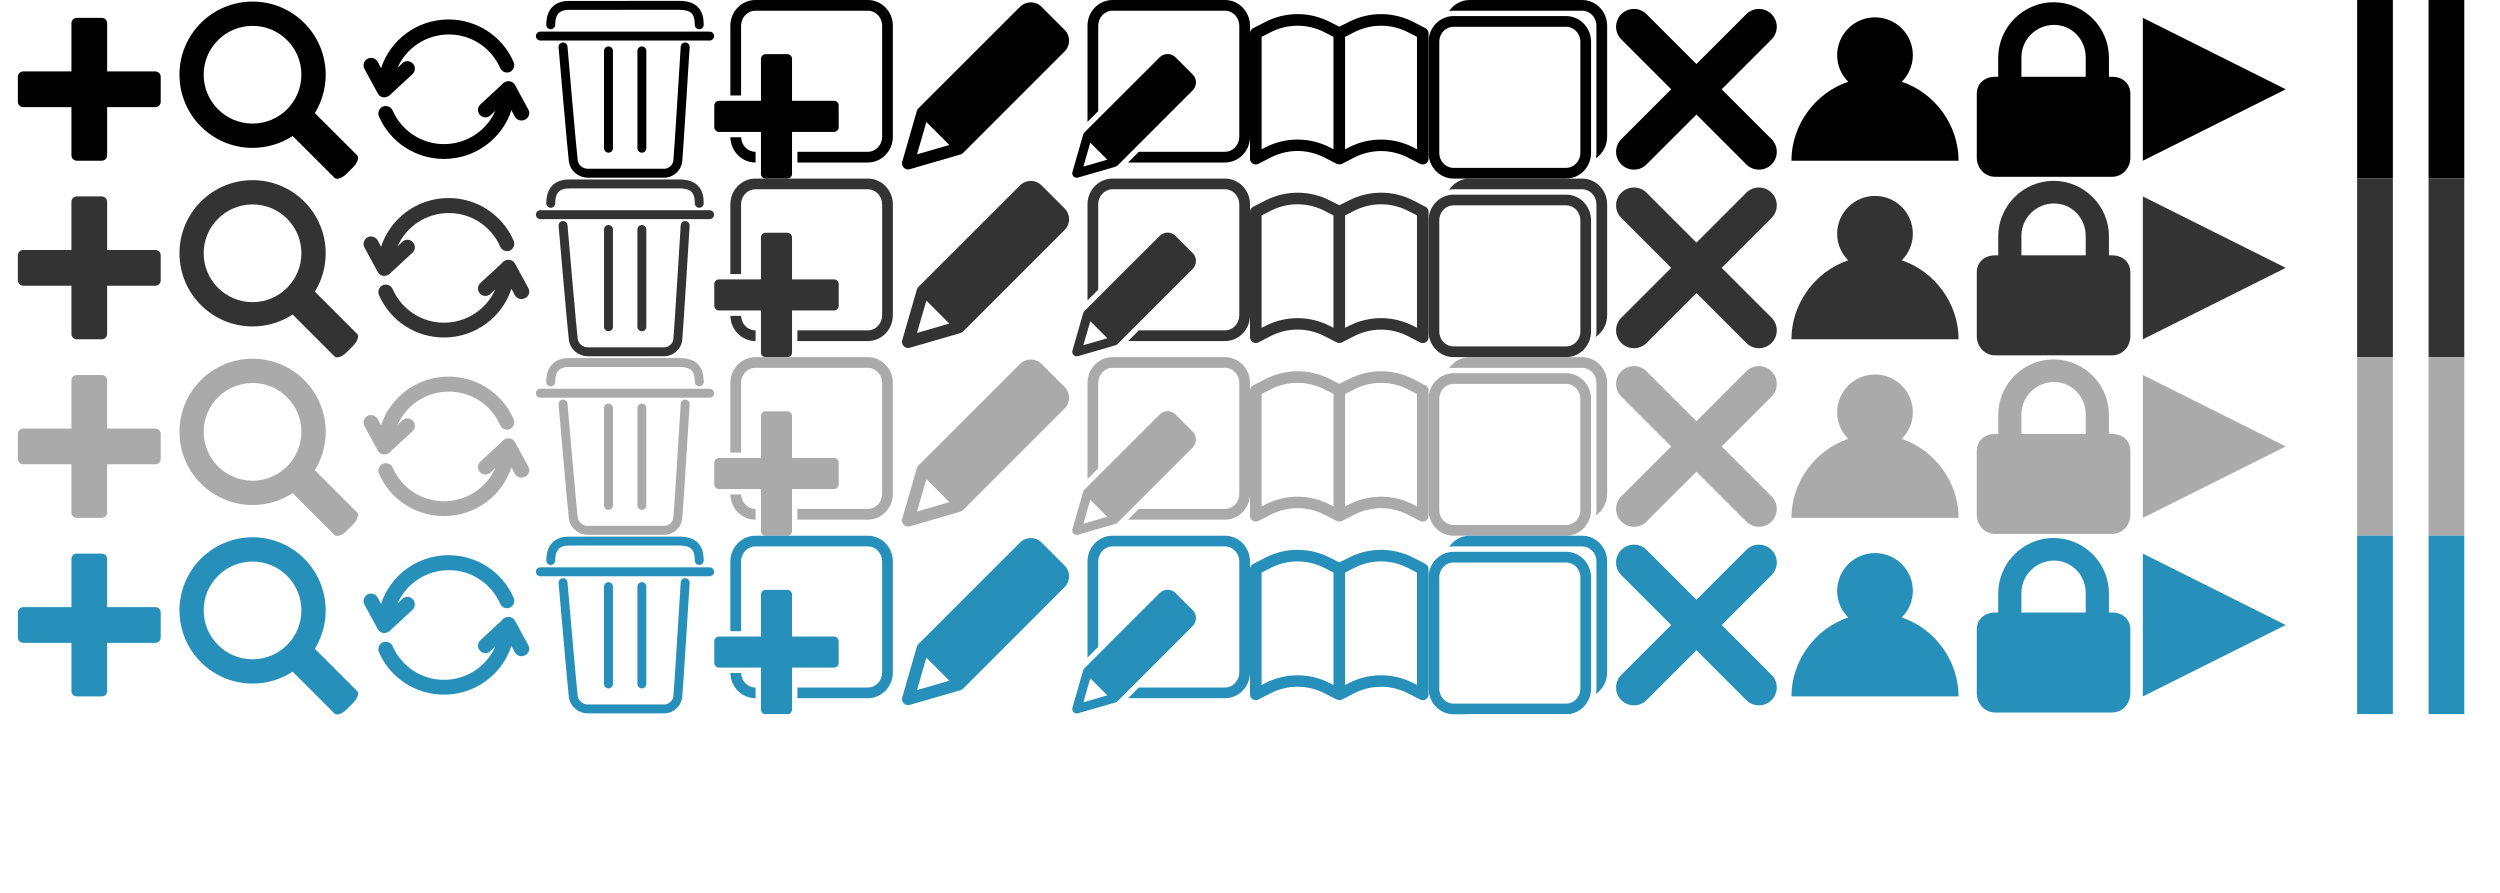
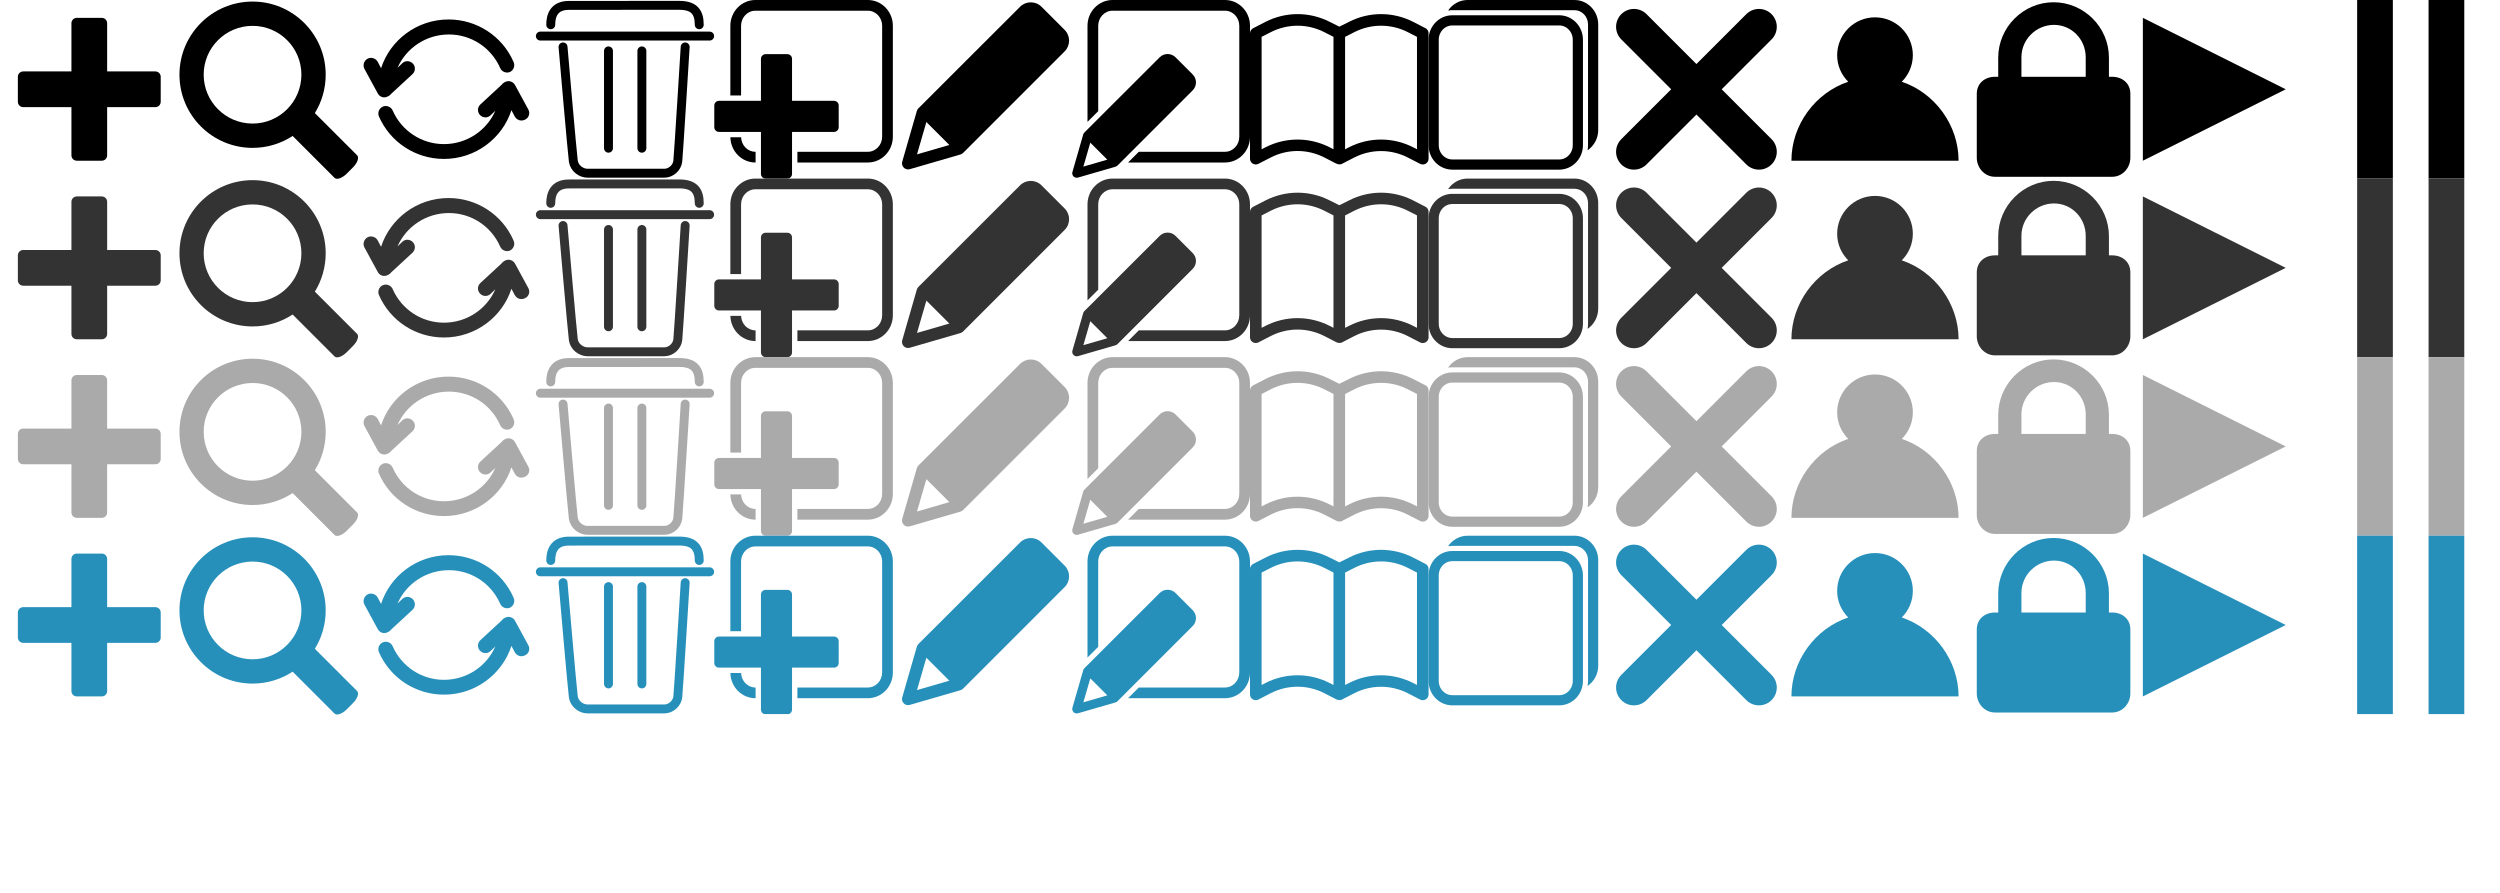
<svg xmlns="http://www.w3.org/2000/svg" viewBox="0 0 1400 500" width="100%" height="100%">
  <g id="icons" fill="currentColor">
    <g>
      <rect x="40" y="10" width="20" height="80" rx="3" ry="3" />
      <rect x="10" y="40" width="80" height="20" rx="3" ry="3" />
    </g>
    <g transform="translate(100 -100)">
      <path d="M87.37,199.62l-23.49-23.49c-6.44,4.21-14.13,6.68-22.43,6.68         c-22.64,0-40.95-18.35-40.95-40.99c0-22.6,18.31-40.94,40.95-40.94         c22.6,0,40.94,18.35,40.94,40.94c0,7.9-2.22,15.27-6.07,21.5l23.66,23.65         c1.25,1.22,0.2,4.25-2.31,6.76l-3.52,3.53         C91.62,199.78,88.59,200.83,87.37,199.62L87.37,199.62z M68.78,141.82         c0-15.11-12.23-27.34-27.34-27.34c-15.11,0-27.38,12.23-27.38,27.34         s12.27,27.38,27.38,27.38C56.55,169.2,68.78,156.93,68.78,141.82z" />
    </g>
    <g transform="translate(200 0)">
      <path d="M87.6 34.7C81.3 20.2 67 10.9 51.2 10.9c-17.7 0-32.7 11.5-37.8 27.3l-1.9-3.6c-1.1-2-3.7-2.8-5.7-1.7S3 36.6 4.1 38.6l7.5 13.8c.6 1.1 1.7 1.9 3 2.1h.7c.8 0 1.6-.3 2.3-.7.6-.3 1.1-.8 1.5-1.3l11.9-11c1.7-1.6 1.8-4.2.2-5.9-1.6-1.7-4.2-1.8-5.9-.2L22.6 38c4.8-11 15.9-18.7 28.8-18.7 12.5 0 23.7 7.4 28.7 18.8.9 2.1 3.4 3.1 5.5 2.2 2-1 3-3.4 2-5.6zm8.3 26.7l-7.5-13.8c-.6-1.1-1.7-1.9-3-2.1-1-.2-2 .1-2.9.6-.6.3-1.2.8-1.6 1.4L69 58.5c-1.7 1.6-1.8 4.2-.2 5.9 1.6 1.7 4.2 1.8 5.9.2l2.7-2.6c-4.8 11-15.9 18.7-28.8 18.7-12.5 0-23.7-7.4-28.7-18.8-.9-2.1-3.4-3.1-5.5-2.2-2.1.9-3.1 3.4-2.2 5.5C18.5 79.7 32.8 89 48.6 89c17.7 0 32.7-11.5 37.8-27.3l1.9 3.6c.8 1.4 2.2 2.2 3.7 2.2.7 0 1.4-.2 2-.5 2.2-1 3-3.6 1.9-5.6z" />
    </g>
    <g transform="translate(300 0)" fill="none" stroke="currentColor" stroke-width="5" stroke-linecap="round">
      <line x1="2.601" y1="20.206" x2="97.398" y2="20.206" />
      <path d="M8.421,13.864c0-4.676,1.465-10.873,10.226-10.844               c6.818,0.022,56.71-0.029,61.664-0.029c8.301,0,11.268,               3.684,11.268,10.873" />
      <path d="M15.299,26.281c0,0,5.161,59.847,5.761,63.939S25.486,97,29.008,97               s39.546,0,43.068,0s7.064-2.926,7.494-6.78s4.129-63.939,               4.129-63.939" />
      <line x1="40.75" y1="28.5" x2="40.75" y2="83" />
      <line x1="59.45" y1="28.5" x2="59.45" y2="83" />
    </g>
    <g transform="translate(400 0)">
      <path d="M67.06,56.46H43.54V32.94c0-1.44-1.17-2.61-2.61-2.61         H28.74c-1.44,0-2.61,1.17-2.61,2.61v23.52H2.61         C1.17,56.46,0,57.63,0,59.07v12.19c0,1.45,1.17,2.61,2.61,2.61         h23.52v23.52c0,1.45,1.17,2.61,2.61,2.61h12.19         c1.44,0,2.61-1.16,2.61-2.61V73.87h23.52c1.45,0,2.61-1.16,2.61-2.61         V59.07C69.67,57.63,68.51,56.46,67.06,56.46z" />
      <path d="M23.128,85h-0.121c-4.321,0-7.845-3.622-7.992-8.13h-6         C9.167,84.687,15.379,91,23.007,91h0.121V85z" />
      <path d="M85.992,0H23.007C15.284,0,9,6.469,9,14.42v39.041h6V14.42         C15,9.777,18.592,6,23.007,6h62.985C90.407,6,94,9.777,94,14.42         v62.16c0,4.643-3.593,8.42-8.008,8.42H46.544v6h39.448         C93.716,91,100,84.531,100,76.58V14.42C100,6.469,93.716,0,85.992,0z" />
    </g>
    <g transform="translate(550 50) scale(1.7) translate(-50 -50)">
      <path d="M77.18,30.44l-7.62-7.62a5,5,0,0,0-7.07,0L29,56.28                a2,2,0,0,0-.51.86L23.68,73.84A2,2,0,0,0,25.6,76.4                a2,2,0,0,0,.56-.08l16.71-4.85a2,2,0,0,0,.86-.51L77.18,37.51                a5,5,0,0,0,0-7.07Zm-48.64,41,3.09-10.66,7.56,7.56Z" />
    </g>
    <g transform="translate(600 0)">
      <path d="M85.99,0H23.01C15.28,0,9,6.47,9,14.42v53.81l6-5.99         V14.42C15,9.78,18.59,6,23.01,6h62.99C90.41,6,94,9.78,94,14.42v62.16         c0,4.64-3.59,8.42-8.01,8.42H37.73l-6,6h54.26         C93.72,91,100,84.53,100,76.58V14.42C100,6.47,93.72,0,85.99,0z" />
      <path d="M67.9,41.69l-9.59-9.59c-2.46-2.46-6.44-2.46-8.9,0L7.25,74.21         c-0.3,0.3-0.52,0.67-0.64,1.08L0.56,96.32         c-0.39,1.33,0.38,2.73,1.71,3.12c0.23,0.07,0.47,0.1,0.7,0.1         c0.24,0,0.48-0.03,0.71-0.1l21.03-6.1c0.41-0.12,0.78-0.34,1.08-0.64         L67.9,50.59C70.36,48.13,70.36,44.15,67.9,41.69z         M6.68,93.3l3.89-13.42l9.52,9.52L6.68,93.3z" />
    </g>
    <g transform="translate(700 0)">
      <path d="M96.75,92.12c-0.52,0-1.01-0.12-1.47-0.36l-6.96-3.58         c-4.61-2.35-9.77-3.59-14.93-3.59s-10.33,1.24-14.93,3.58l-6.97,3.59         l-0.1,0.05l-0.2,0.08l-0.21,0.07l-0.16,0.04l-0.16,0.03h-0.71         c-0.19,0-0.42-0.03-0.64-0.08l-0.17-0.04h-0.11         c-0.16-0.05-0.31-0.11-0.45-0.18l-0.33-0.17h-0.06l-6.63-3.41         c-4.61-2.35-9.77-3.59-14.93-3.59c-5.17,0-10.33,1.24-14.93,3.58         l-6.97,3.59c-0.46,0.23-0.97,0.36-1.49,0.36C1.45,92.1,0,90.65,0,88.86         v-70.2c0-1.22,0.69-2.33,1.8-2.88l6.98-3.59         c5.5-2.8,11.69-4.29,17.87-4.29c6.19,0,12.37,1.48,17.88,4.29l5.5,2.74         l5.49-2.73C61.03,9.38,67.21,7.9,73.4,7.9         c6.19,0,12.37,1.48,17.88,4.29l6.96,3.58c1.09,0.56,1.77,1.66,1.76,2.89         v70.2c0,0.52-0.12,1.04-0.36,1.5         C99.09,91.44,97.98,92.12,96.75,92.12L96.75,92.12z M73.38,78.15         c6.19,0,12.37,1.48,17.88,4.29l2.25,1.15V20.63l-5.19-2.65         c-4.6-2.35-9.76-3.58-14.93-3.58s-10.33,1.24-14.93,3.58l-5.21,2.65         v62.96l2.25-1.15C61.01,79.63,67.19,78.15,73.38,78.15z         M26.62,78.15c6.19,0,12.37,1.48,17.88,4.29l2.25,1.15V20.63l-5.19-2.65         c-4.6-2.35-9.76-3.58-14.93-3.58         c-5.17,0-10.33,1.24-14.93,3.58L6.5,20.63v62.96l2.25-1.15         C14.26,79.63,20.44,78.15,26.62,78.15z" />
    </g>
-     <g transform="translate(800 0)">
+     <g transform="translate(800 0) scale(0.95)">
      <path fill="none" stroke="currentColor" stroke-width="6" d="M88,85.58C88,91.89,83.07,97,76.99,97H14.01         C7.93,97,3,91.89,3,85.58V23.42C3,17.11,7.93,12,14.01,12         h62.99C83.07,12,88,17.11,88,23.42V85.58z" />
      <path d="M85.99,0H23.01c-4.76,0-8.97,2.46-11.5,6.21         C12.33,6.09,13.16,6,14.01,6h9h53.99h9C90.41,6,94,9.78,94,14.42v9         v53.16v9c0,1.03-0.1,2.03-0.27,3.01c3.78-2.59,6.27-7,6.27-12.01         V14.42C100,6.47,93.72,0,85.99,0z" />
    </g>
    <g transform="translate(900 0)">
      <path fill="none" stroke="currentColor" stroke-width="20" stroke-linecap="round" d="M85 15L15 85M15 15l70 70" />
    </g>
    <g transform="translate(1000 0)">
      <path d="M64.992 45.781c3.831-3.834 6.2-9.064 6.2-14.912         0-11.704-9.487-21.16-21.192-21.16-11.704 0-21.192 9.504-21.192 21.208         0 5.848 2.369 11.021 6.2 14.855C16.515 51.99 3.198 70 3.198         90h93.605c0-20-13.32-38.002-31.811-44.219z" />
    </g>
    <g transform="translate(1100 0)">
      <path d="M82.81 43H81V32.256C81 15.237 67.02 1.264 50         1.264c-17.019 0-31 14.063-31 31.08V43h-1.809C11.469 43 7 46.704         7 52.493v35.814C7 94.096 11.469 99 17.191 99H82.81C88.531 99 93 94.096 93         88.308V52.493C93 46.704 88.531 43 82.81 43zM32 33v-.976c0-9.958         8.273-18.094 18.232-18.094C60.19 13.931 68 22.097 68         32.056V43H32V33z" />
    </g>
    <g transform="translate(1200 0)">
      <path d="M0 10l80 40l-80 40v-60" />
    </g>
    <g transform="translate(1300 0)">
      <path d="M20 0h20v100h-20v-100M60 0h20v100h-20v-100" />
    </g>
  </g>
  <use y="100" href="#icons" color="#333" />
  <use y="200" href="#icons" color="#AAA" />
  <use y="300" href="#icons" color="#2690BA" />
  <use y="400" href="#icons" color="white" />
  <view id="search-grey" viewBox="100 200 100 100" />
  <view id="user-grey" viewBox="1000 200 100 100" />
  <view id="lock-grey" viewBox="1100 200 100 100" />
</svg>
